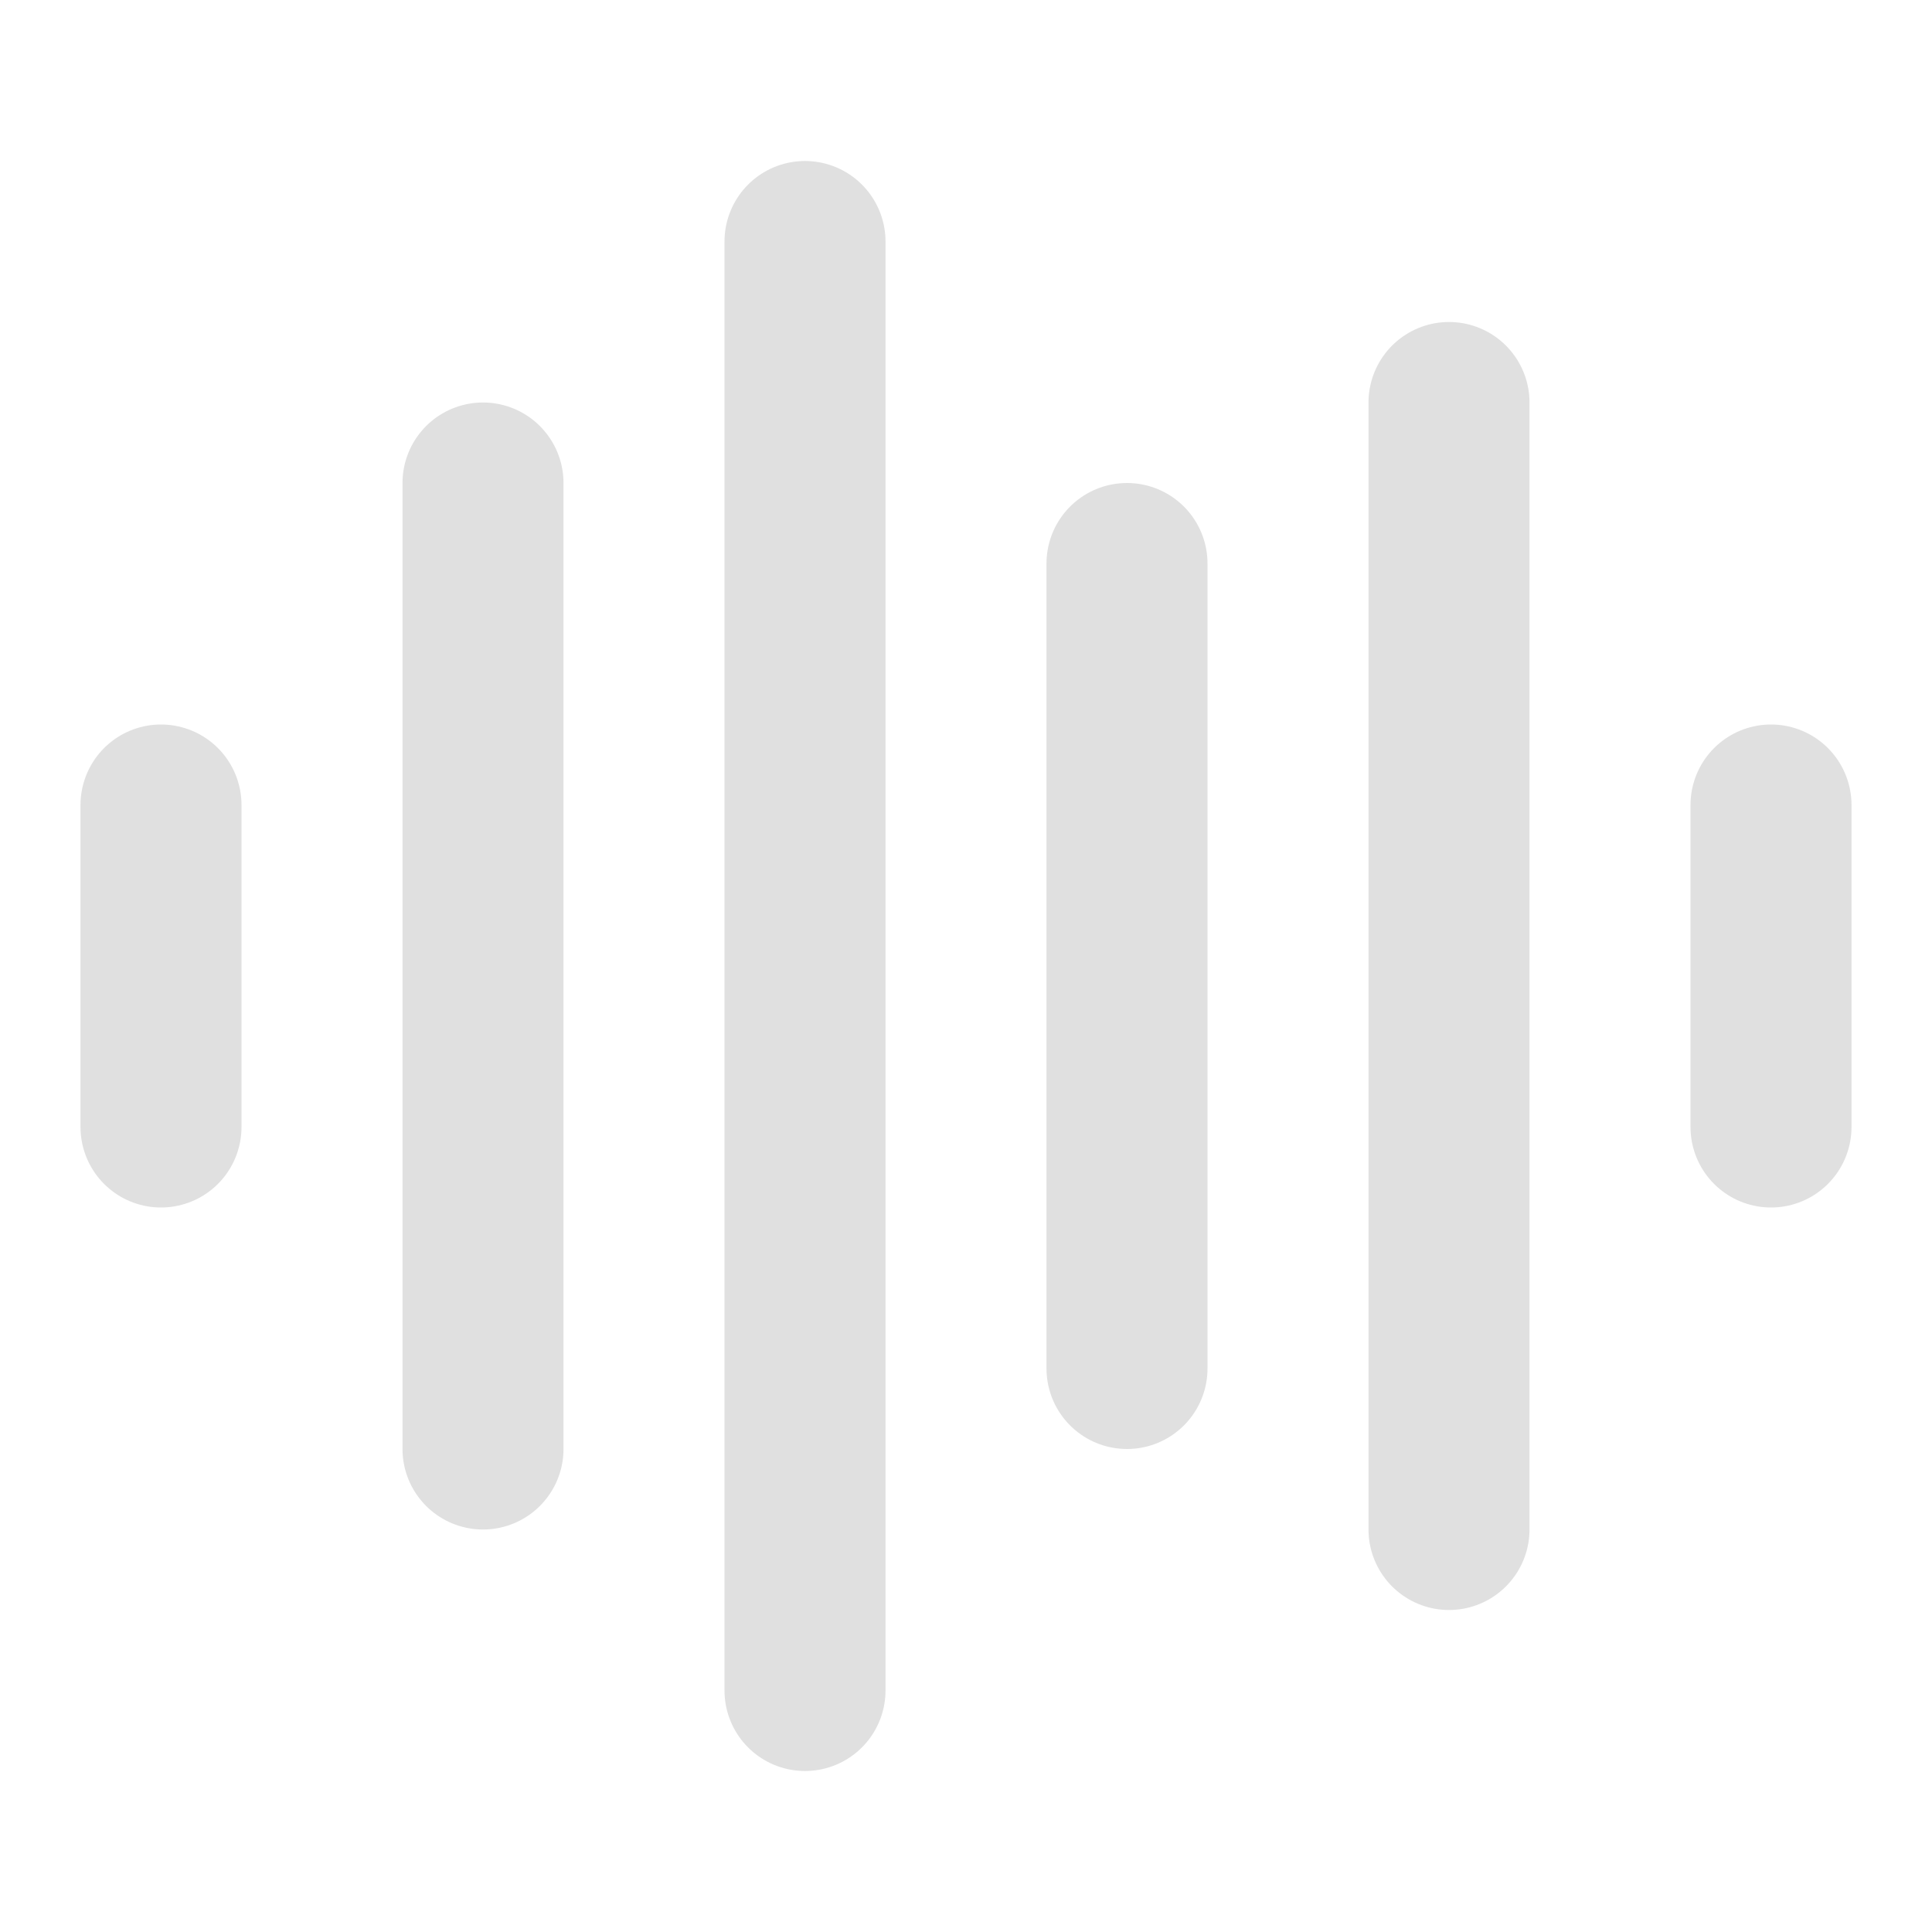
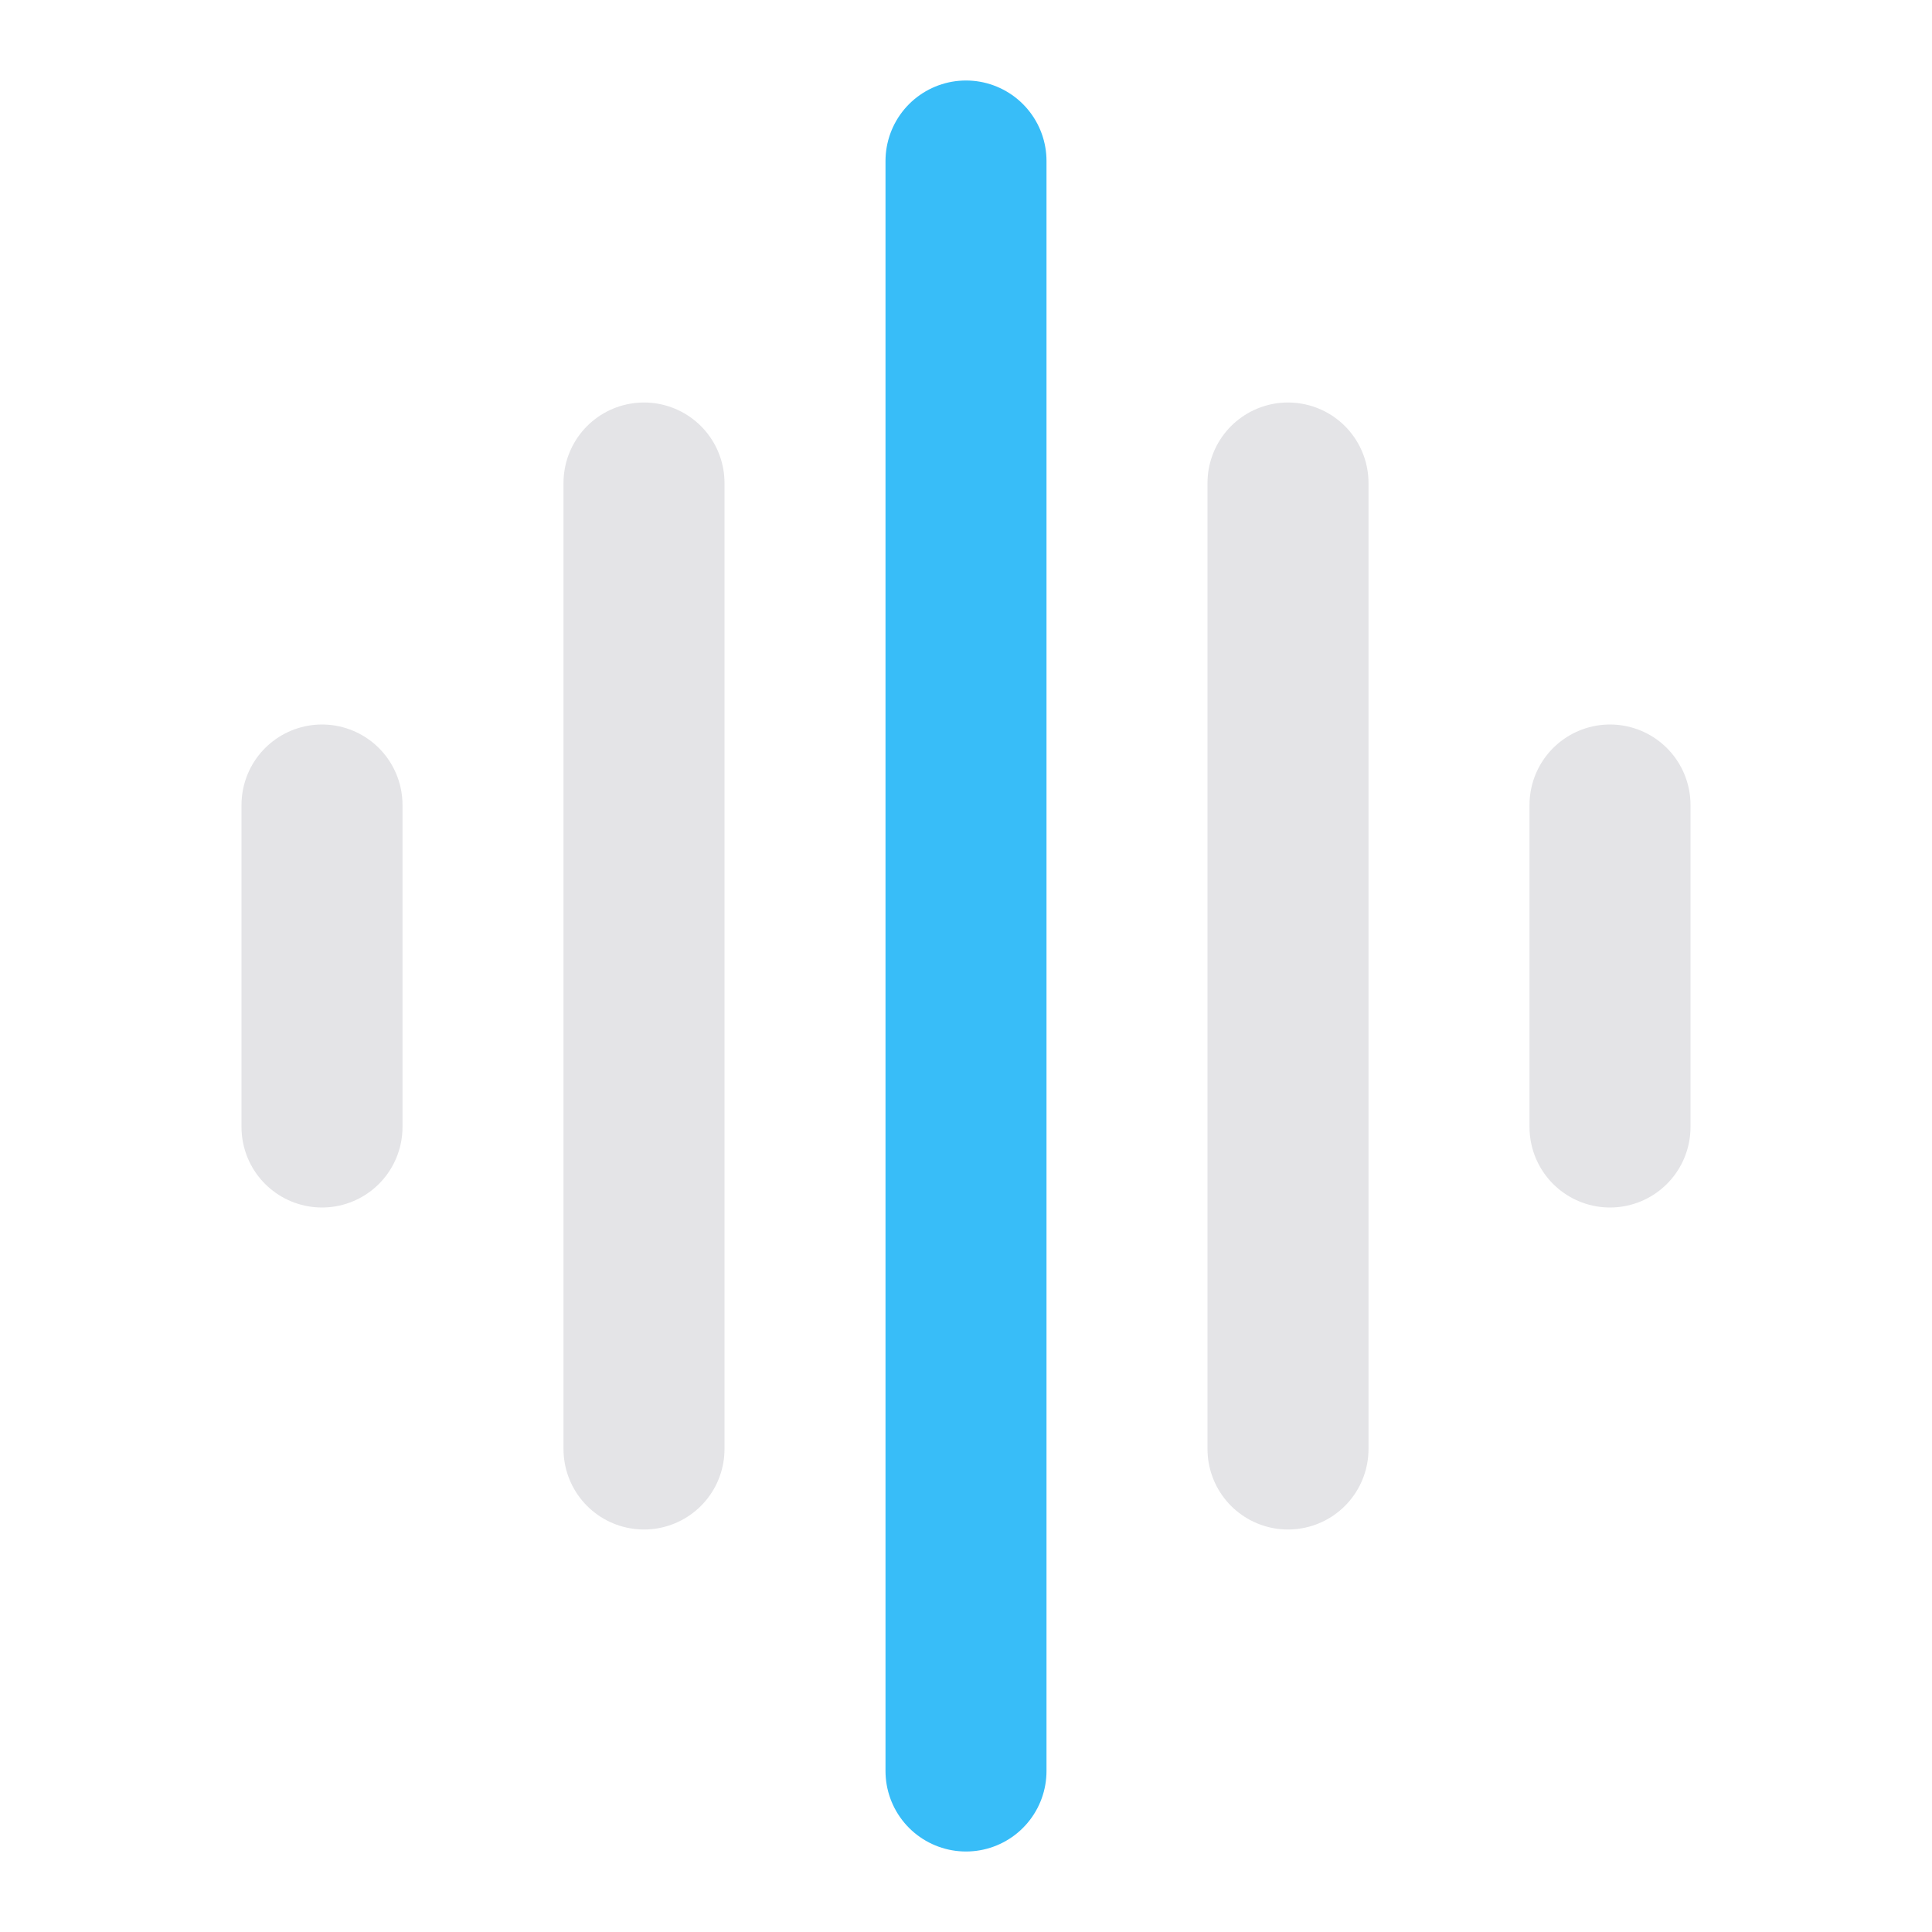
- <svg xmlns="http://www.w3.org/2000/svg" width="24" height="24" viewBox="0 0 24 24" fill="none" stroke="#E0E0E0" stroke-width="2" stroke-linecap="round" stroke-linejoin="round">
-   <path d="M2 10v4" />
-   <path d="M6 6v12" />
-   <path d="M10 3v18" />
-   <path d="M14 7v10" />
-   <path d="M18 5v14" />
-   <path d="M22 10v4" />
+ <svg xmlns="http://www.w3.org/2000/svg" width="24" height="24" viewBox="0 0 24 24" fill="none" stroke-linecap="round" stroke-linejoin="round">
+   <line x1="12" y1="2" x2="12" y2="22" stroke="#38bdf8" stroke-width="2" />
+   <line x1="4" y1="10" x2="4" y2="14" stroke="#e4e4e7" stroke-width="2" />
+   <line x1="8" y1="6" x2="8" y2="18" stroke="#e4e4e7" stroke-width="2" />
+   <line x1="16" y1="6" x2="16" y2="18" stroke="#e4e4e7" stroke-width="2" />
+   <line x1="20" y1="10" x2="20" y2="14" stroke="#e4e4e7" stroke-width="2" />
</svg>
